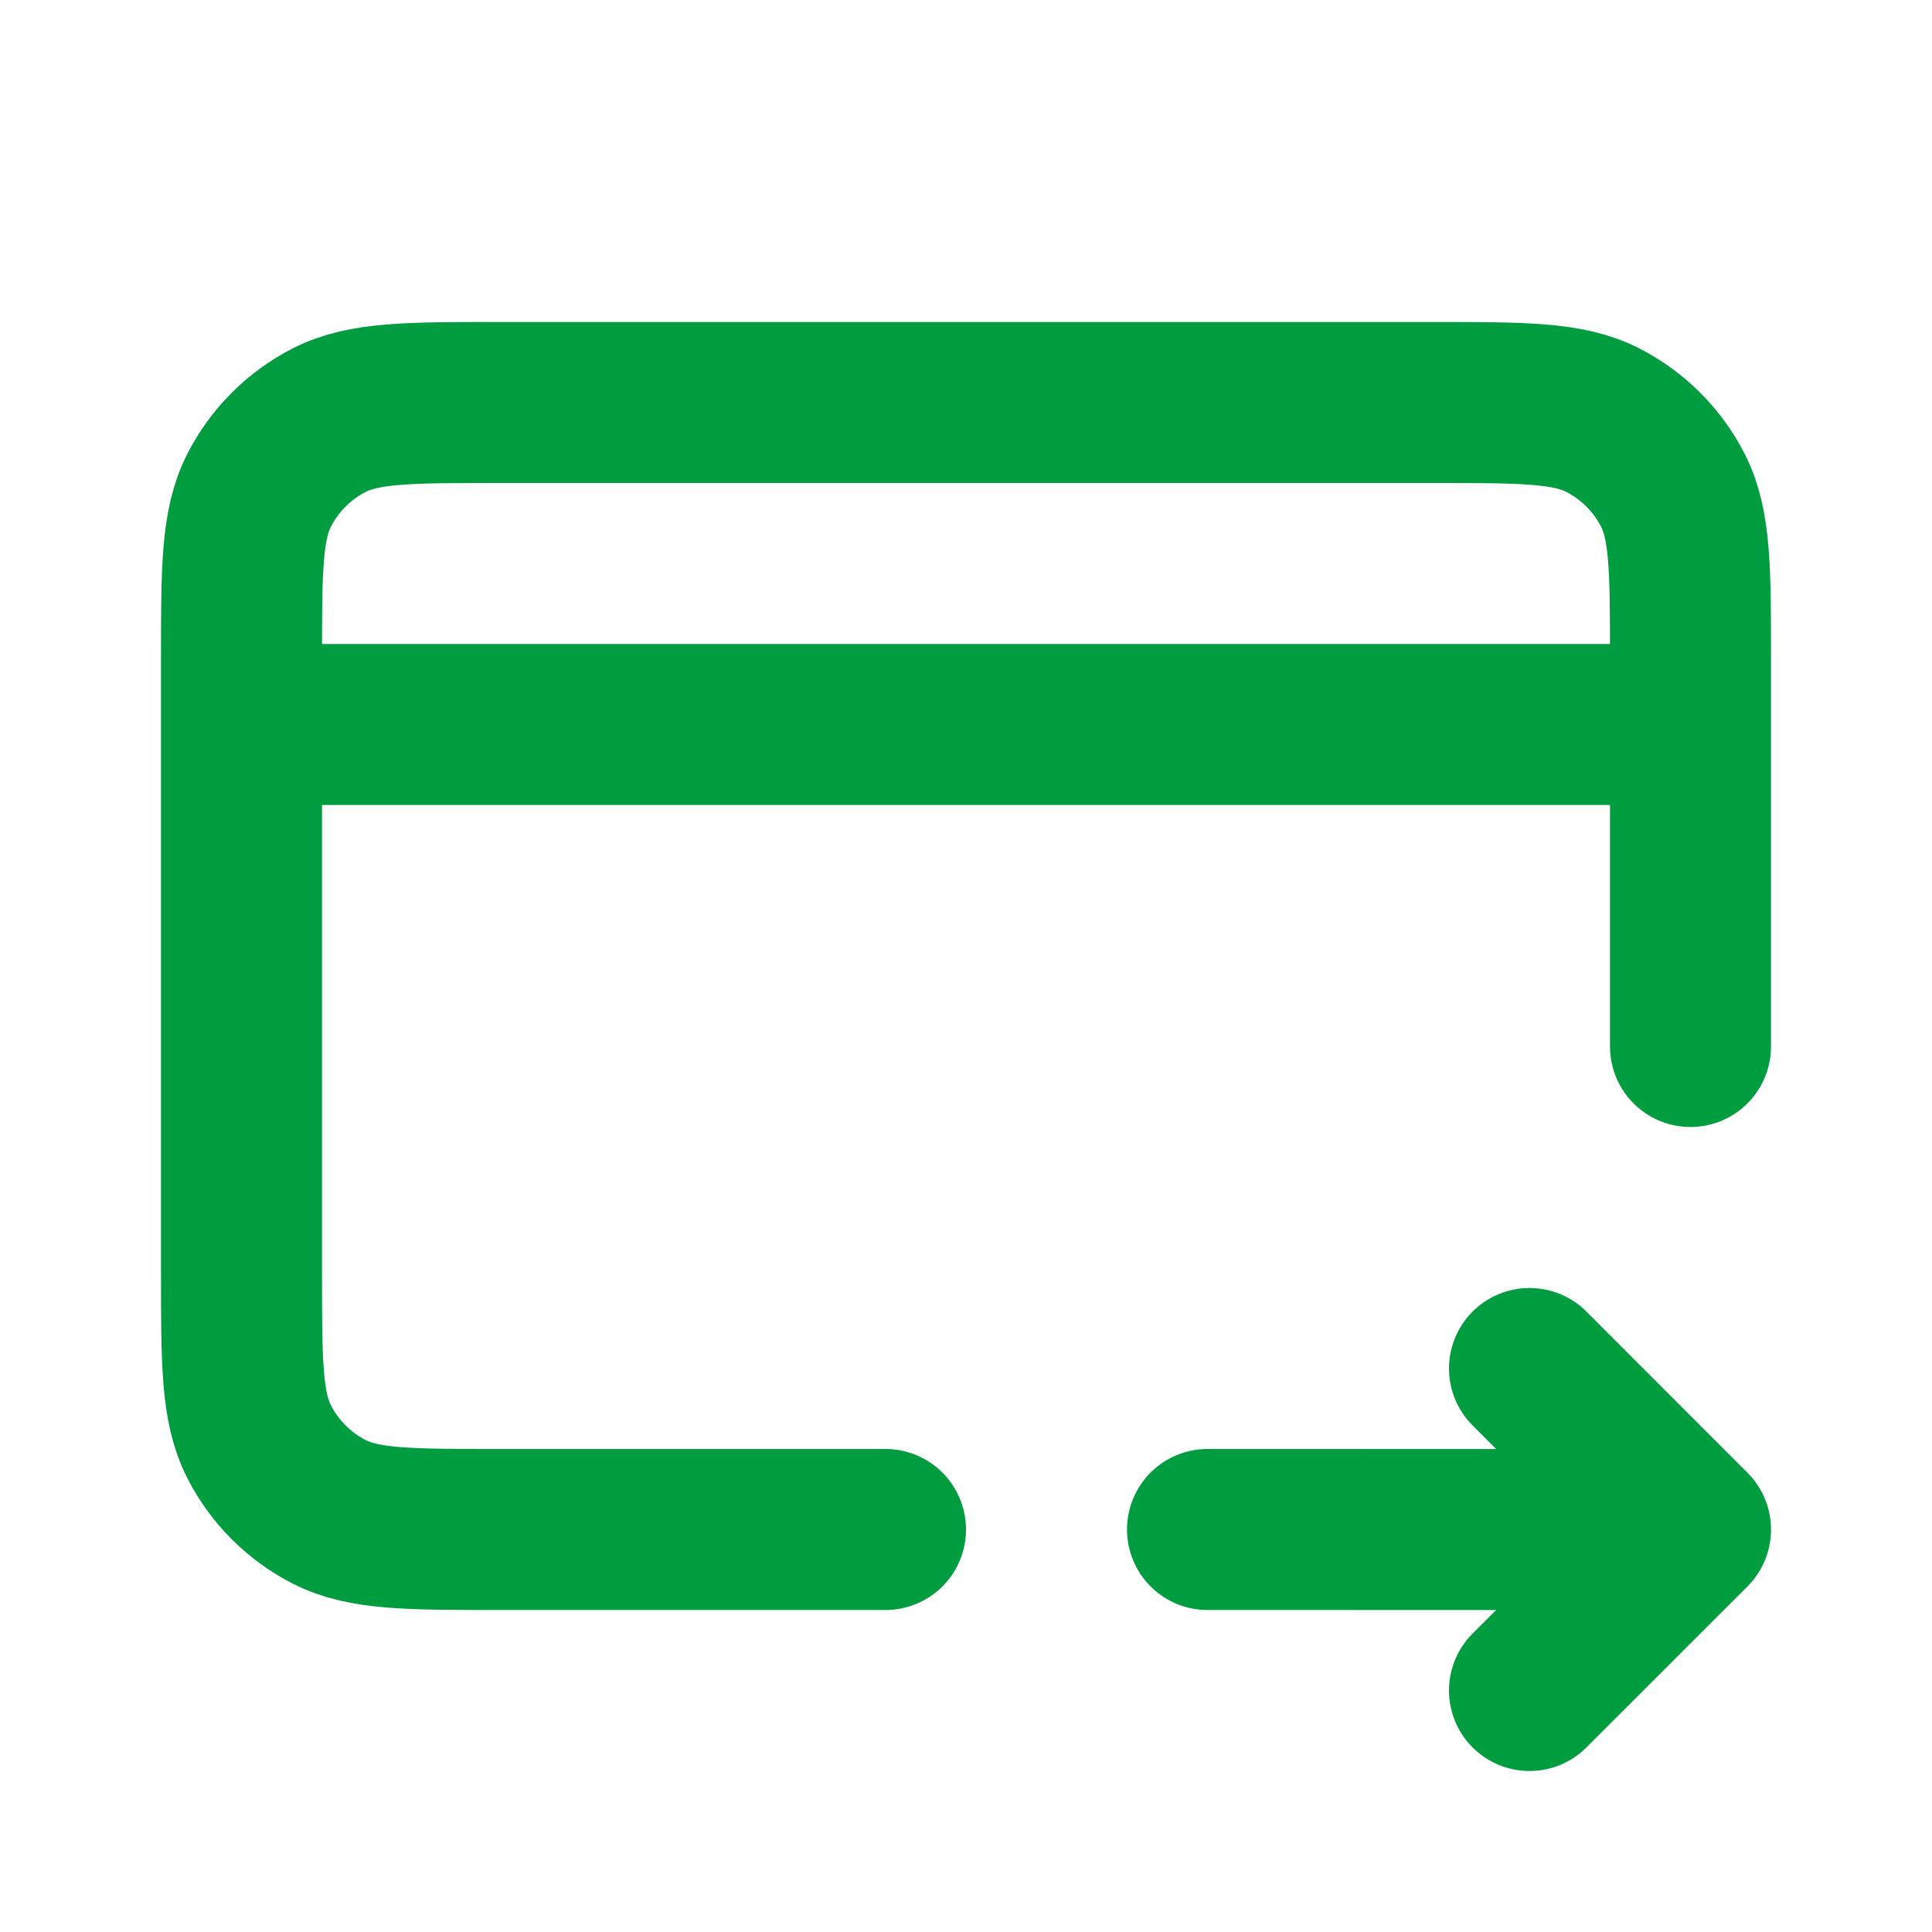
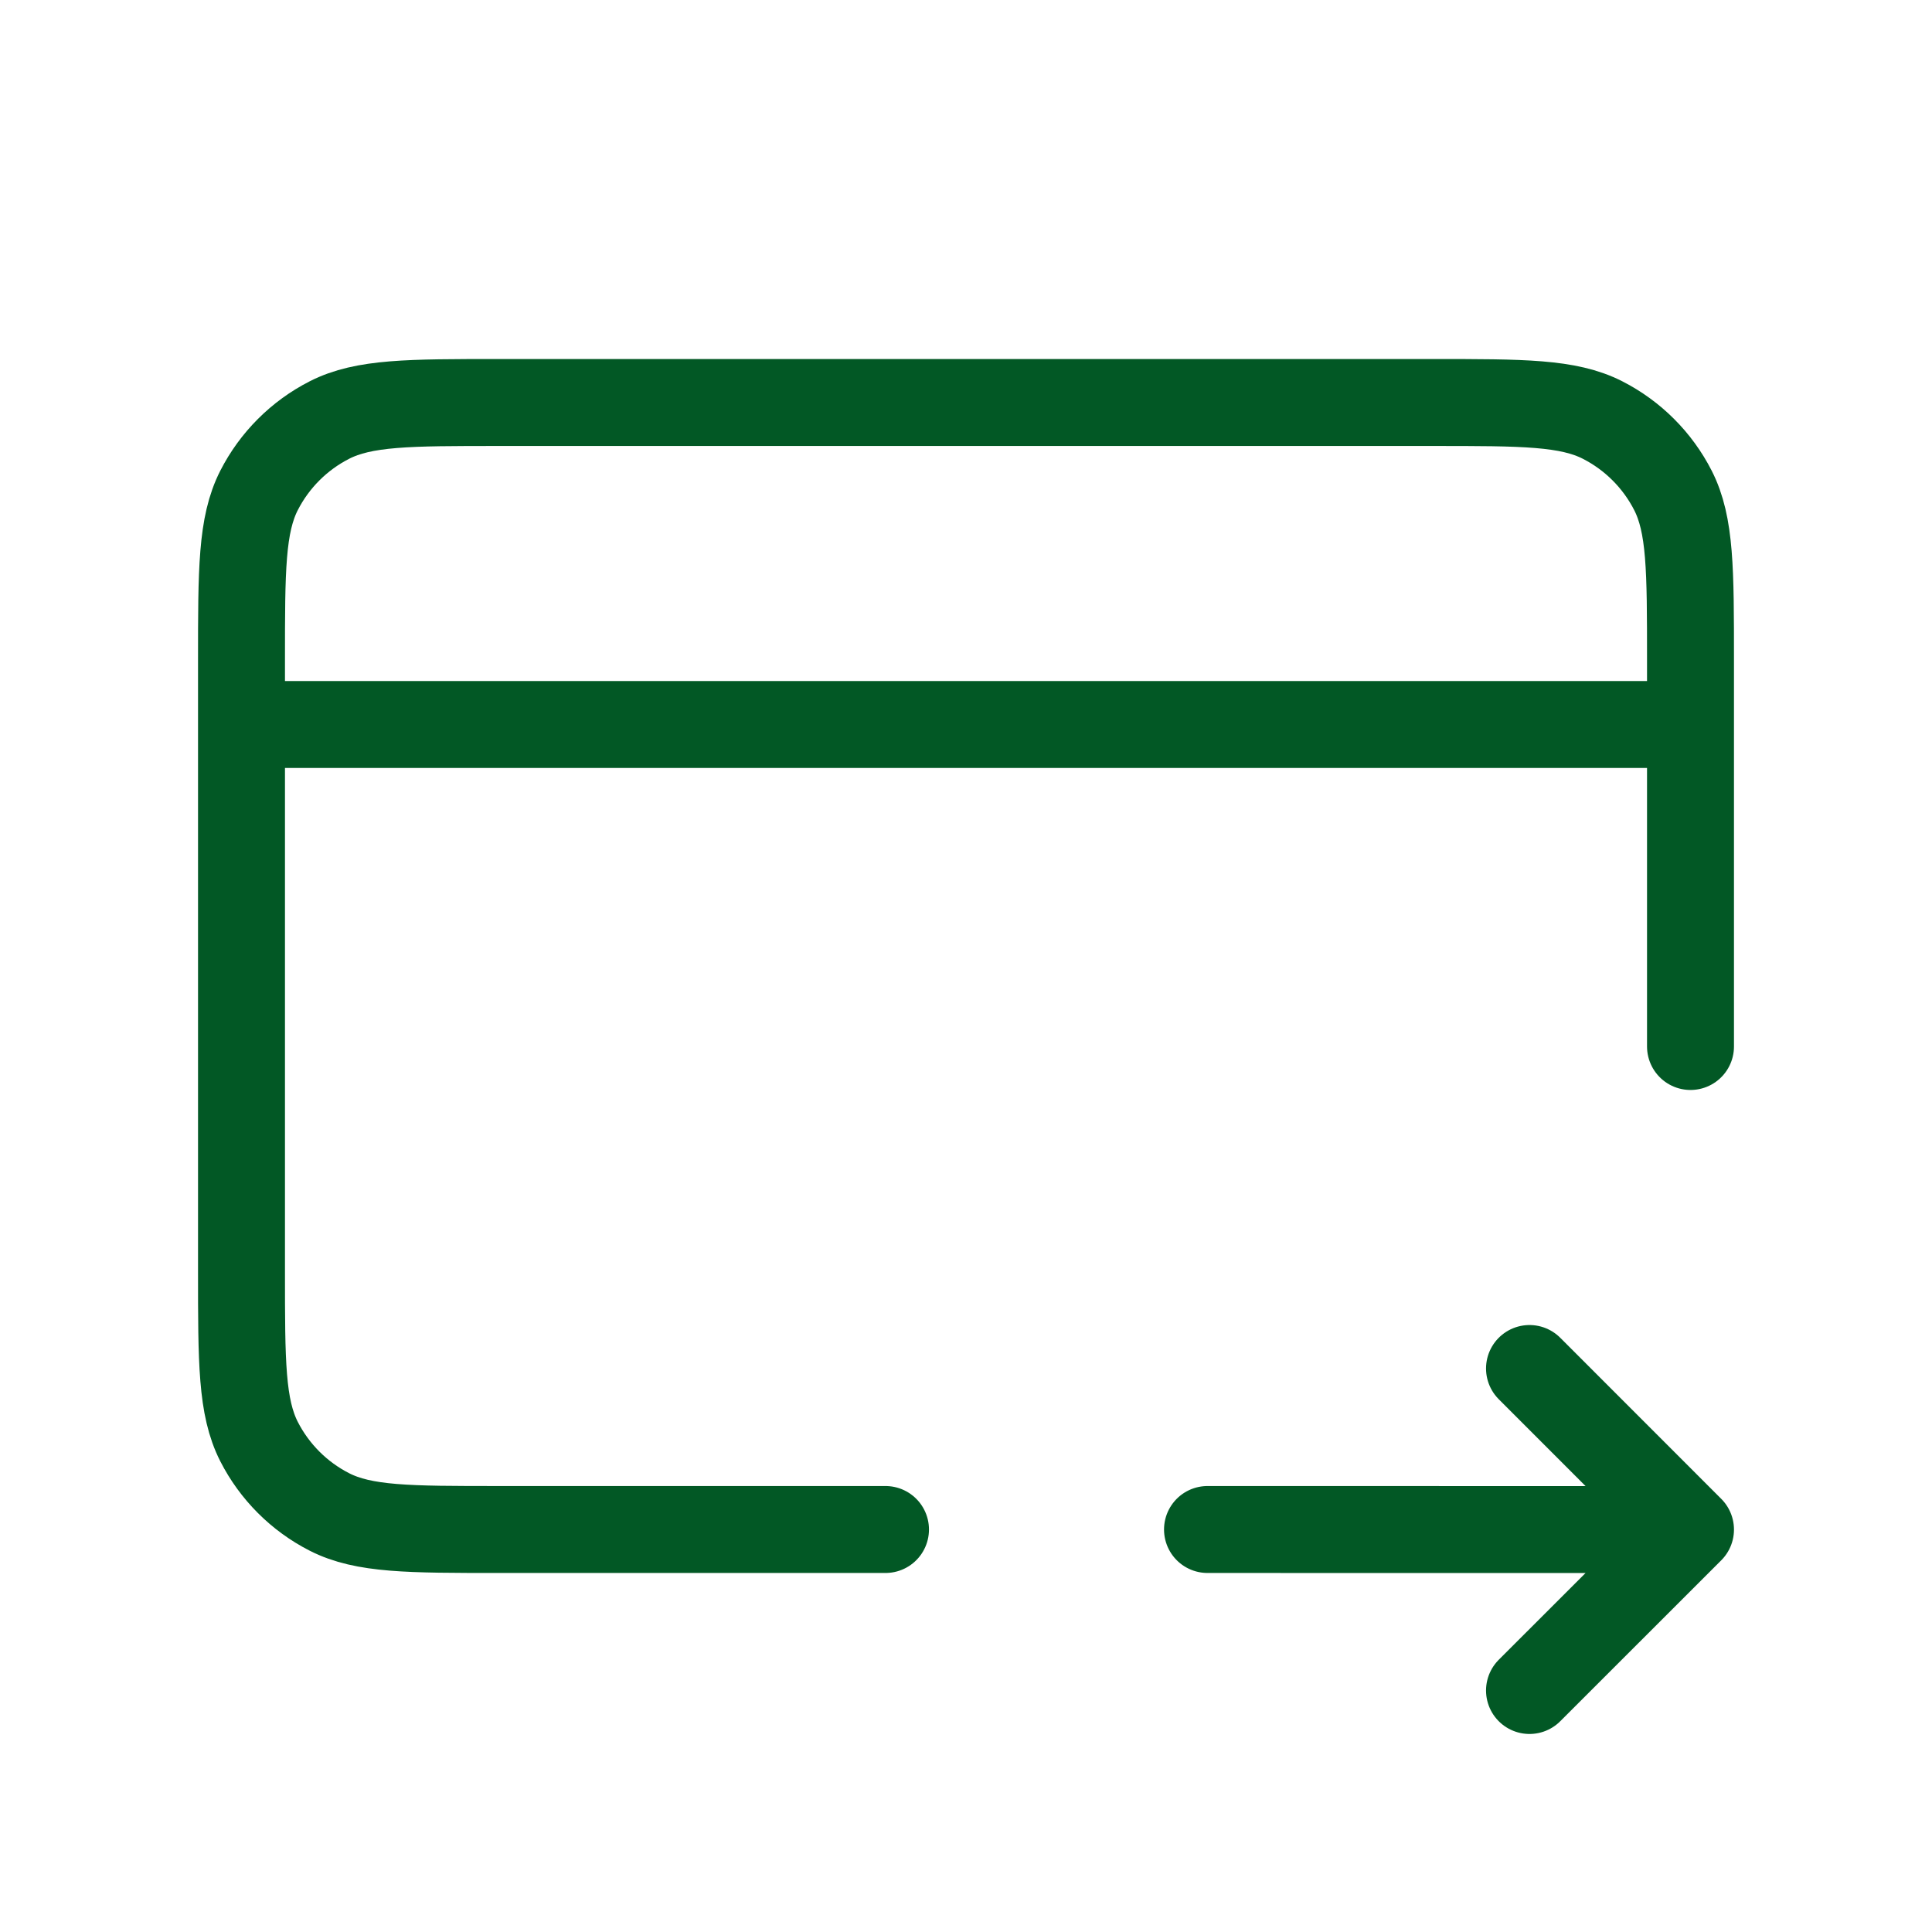
<svg xmlns="http://www.w3.org/2000/svg" width="800px" height="800px" viewBox="0 0 24 24" fill="none">
  <g id="SVGRepo_bgCarrier" stroke-width="0" />
  <g id="SVGRepo_tracerCarrier" stroke-linecap="round" stroke-linejoin="round" />
  <g id="SVGRepo_iconCarrier">
-     <path d="M11 19H6.2C5.08 19 4.52 19 4.092 18.782C3.716 18.59 3.41 18.284 3.218 17.908C3 17.48 3 16.92 3 15.8V8.2C3 7.08 3 6.52 3.218 6.092C3.41 5.716 3.716 5.41 4.092 5.218C4.52 5 5.08 5 6.2 5H17.8C18.92 5 19.48 5 19.908 5.218C20.284 5.41 20.59 5.716 20.782 6.092C21 6.52 21 7.08 21 8.2V13M3 9H21M21 19.001L15 19M21 19.001L19 17M21 19.001L19 21" stroke="#009C40" stroke-width="2" stroke-linecap="round" stroke-linejoin="round" />
+     <path d="M11 19H6.2C5.08 19 4.52 19 4.092 18.782C3.716 18.59 3.41 18.284 3.218 17.908C3 17.48 3 16.92 3 15.8V8.2C3 7.08 3 6.52 3.218 6.092C3.41 5.716 3.716 5.41 4.092 5.218C4.52 5 5.08 5 6.2 5H17.8C18.92 5 19.48 5 19.908 5.218C20.284 5.41 20.59 5.716 20.782 6.092C21 6.52 21 7.08 21 8.2V13M3 9H21M21 19.001L15 19M21 19.001L19 17M21 19.001L19 21" stroke="#025825" stroke-width="1.08" stroke-linecap="round" stroke-linejoin="round" />
  </g>
</svg>
